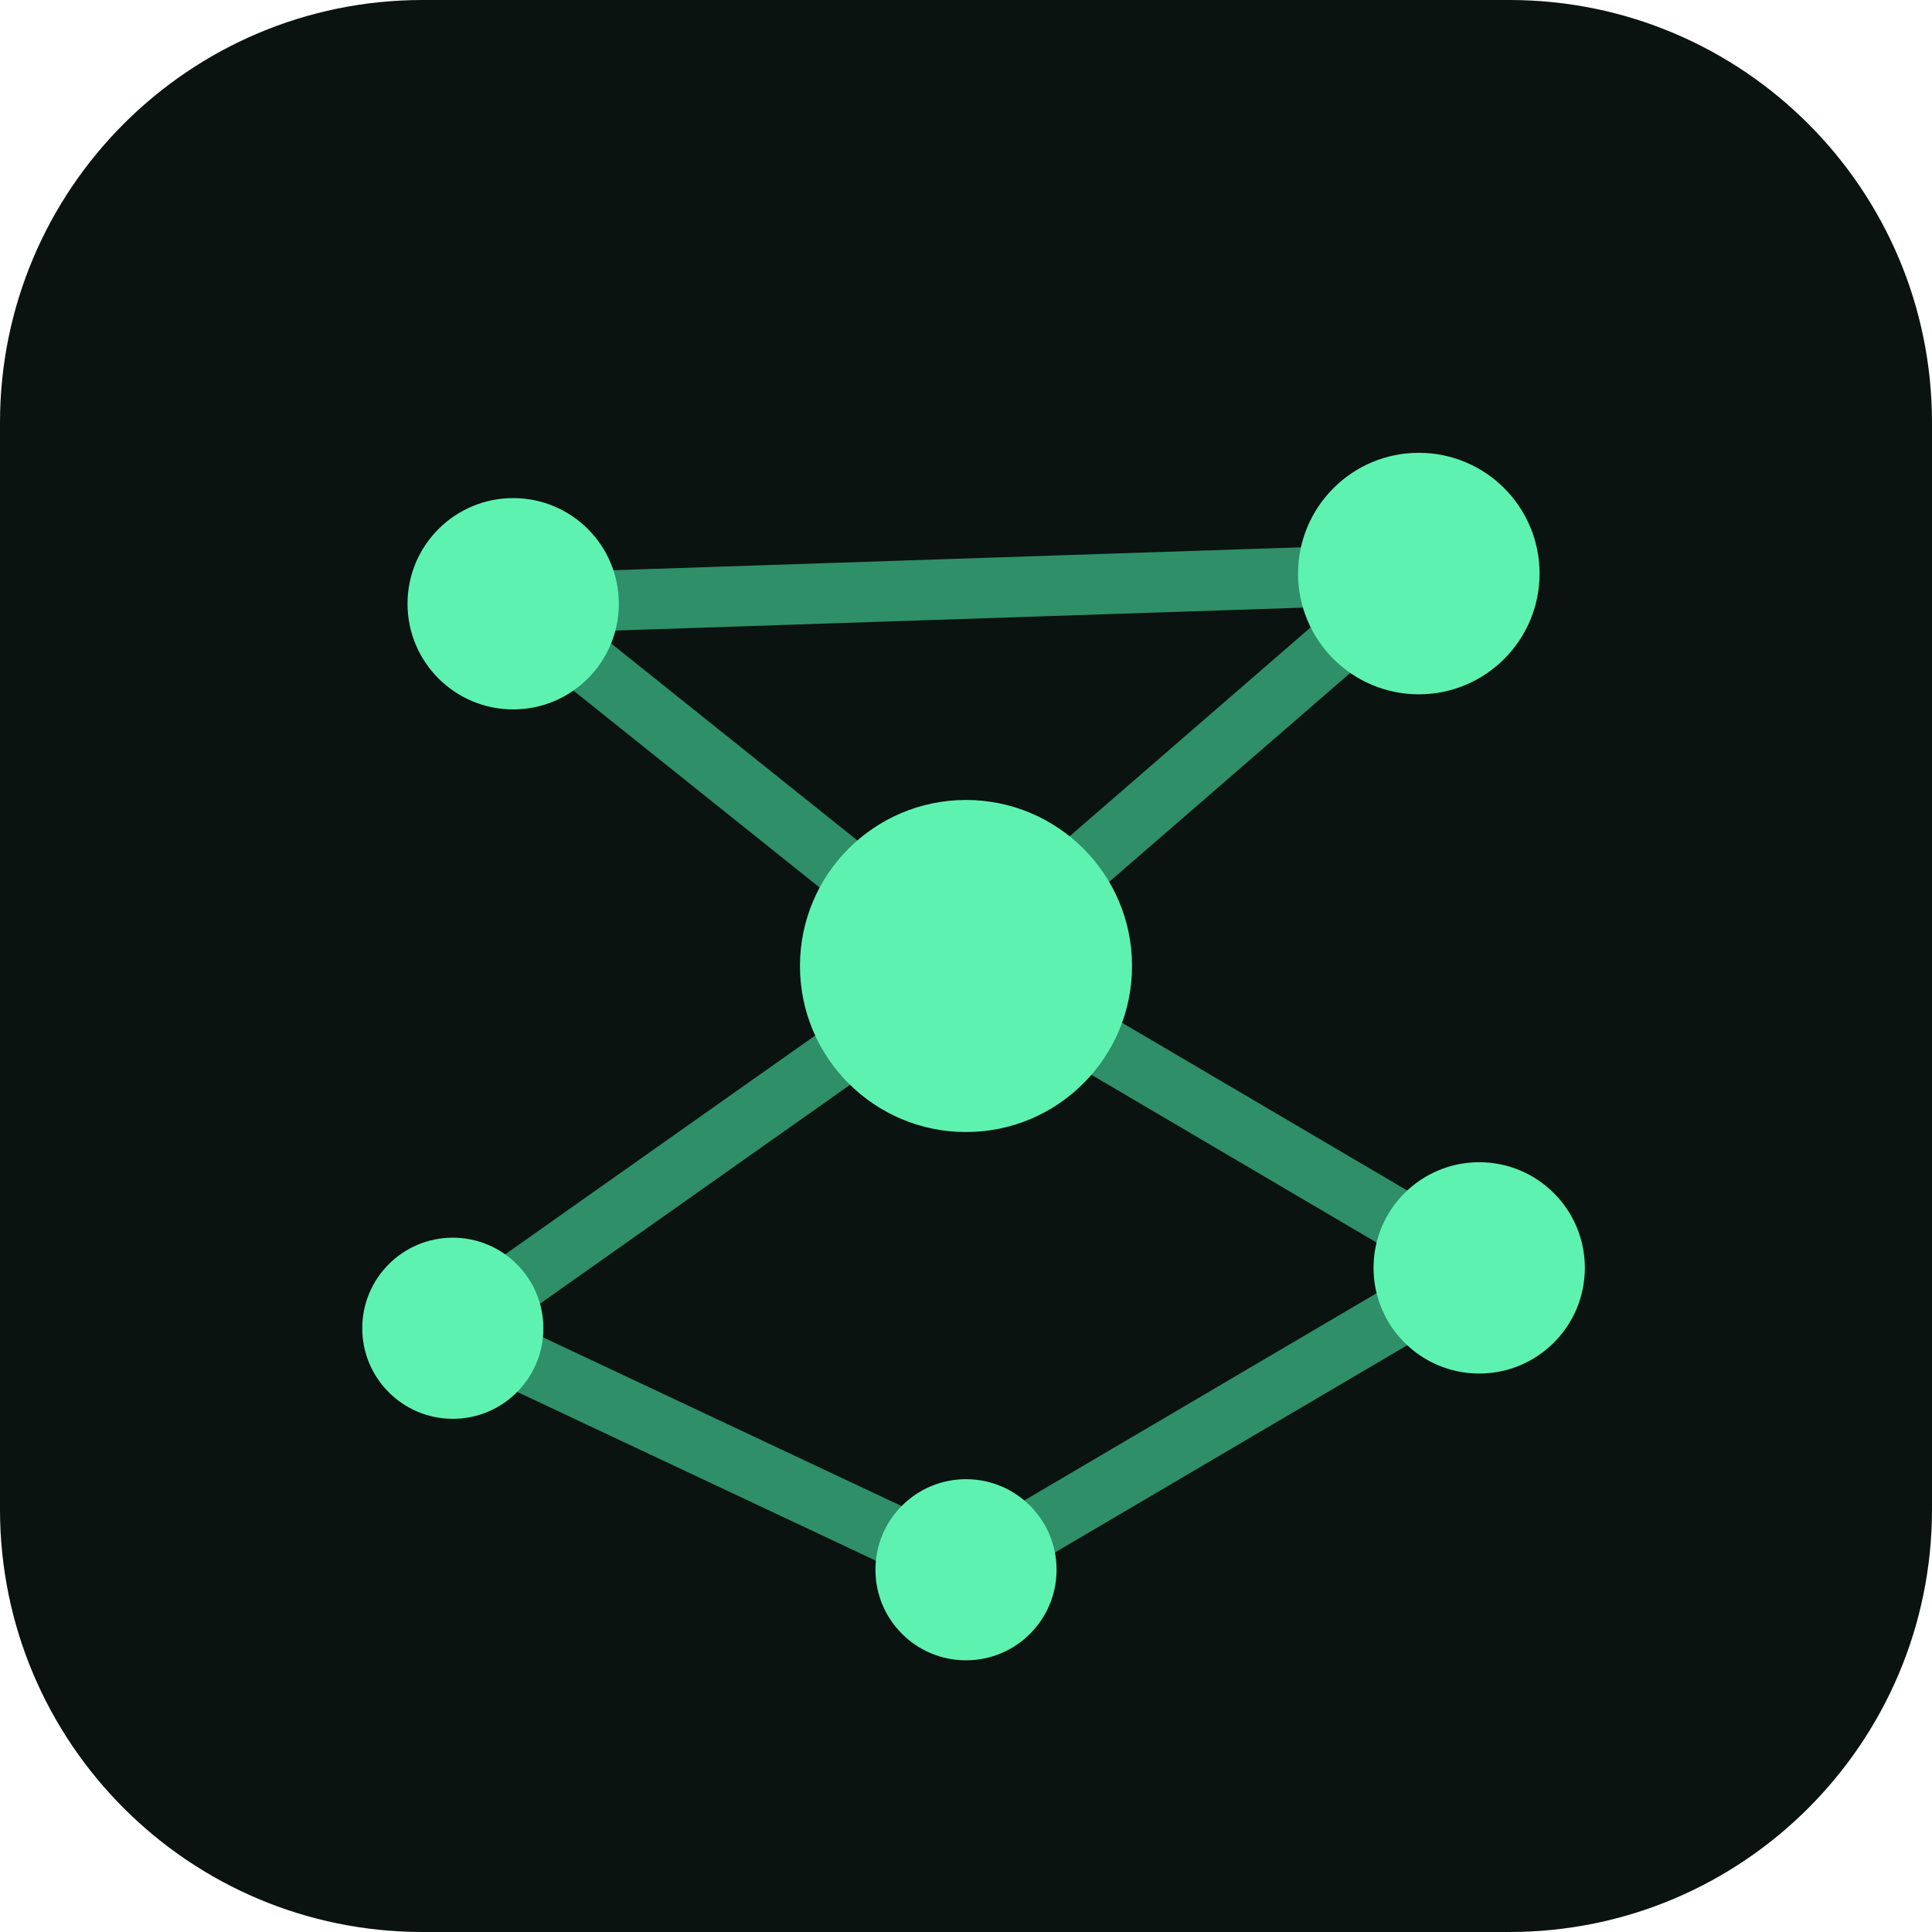
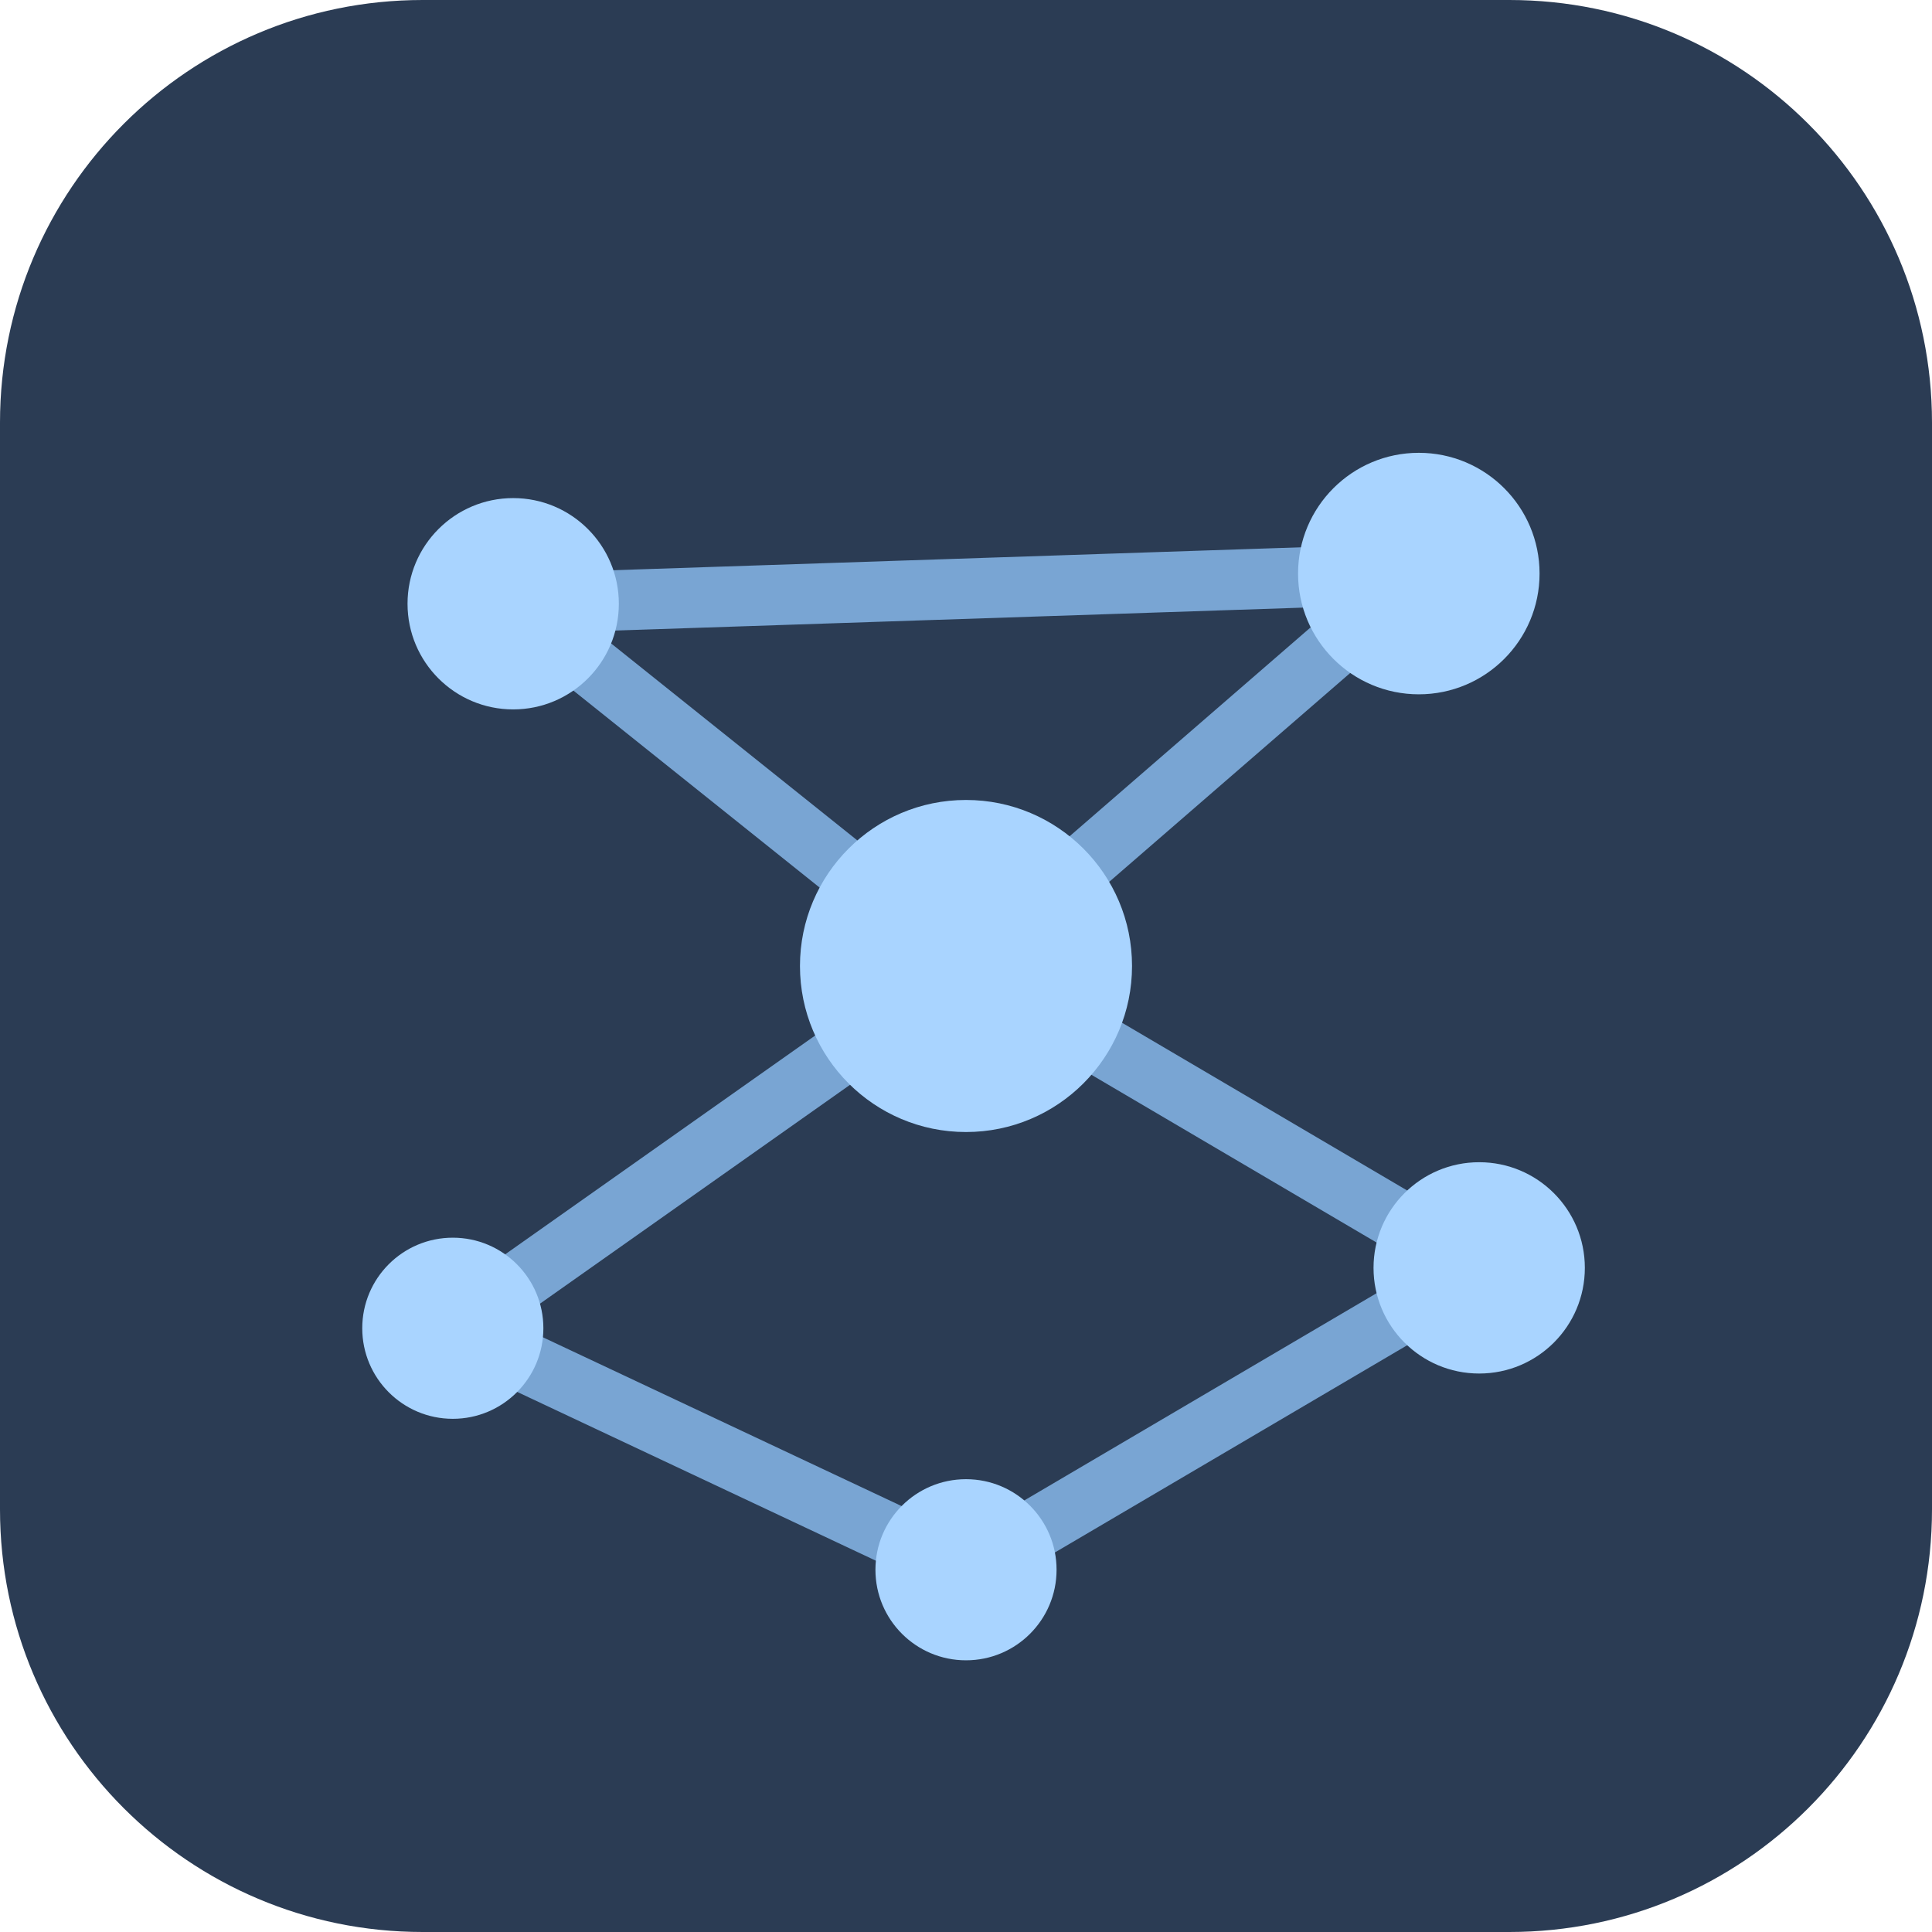
<svg xmlns="http://www.w3.org/2000/svg" width="128" height="128" viewBox="0 0 128 128">
-   <rect width="128" height="128" rx="28" fill="#0a1310" />
-   <g stroke="#2f8f68" stroke-width="4" stroke-linecap="round">
+   <rect width="128" height="128" rx="28" fill="#2b3c54" />
+   <g stroke="#79a5d3" stroke-width="4" stroke-linecap="round">
    <line x1="64" y1="64" x2="34" y2="40" />
    <line x1="64" y1="64" x2="94" y2="38" />
    <line x1="64" y1="64" x2="98" y2="84" />
    <line x1="64" y1="64" x2="30" y2="88" />
    <line x1="34" y1="40" x2="94" y2="38" />
    <line x1="30" y1="88" x2="64" y2="104" />
    <line x1="64" y1="104" x2="98" y2="84" />
  </g>
-   <g fill="#5ef2b0">
+   <g fill="#a9d4ff">
    <circle cx="64" cy="64" r="11" />
    <circle cx="34" cy="40" r="7" />
    <circle cx="94" cy="38" r="8" />
    <circle cx="98" cy="84" r="7" />
    <circle cx="30" cy="88" r="6" />
    <circle cx="64" cy="104" r="6" />
  </g>
</svg>
